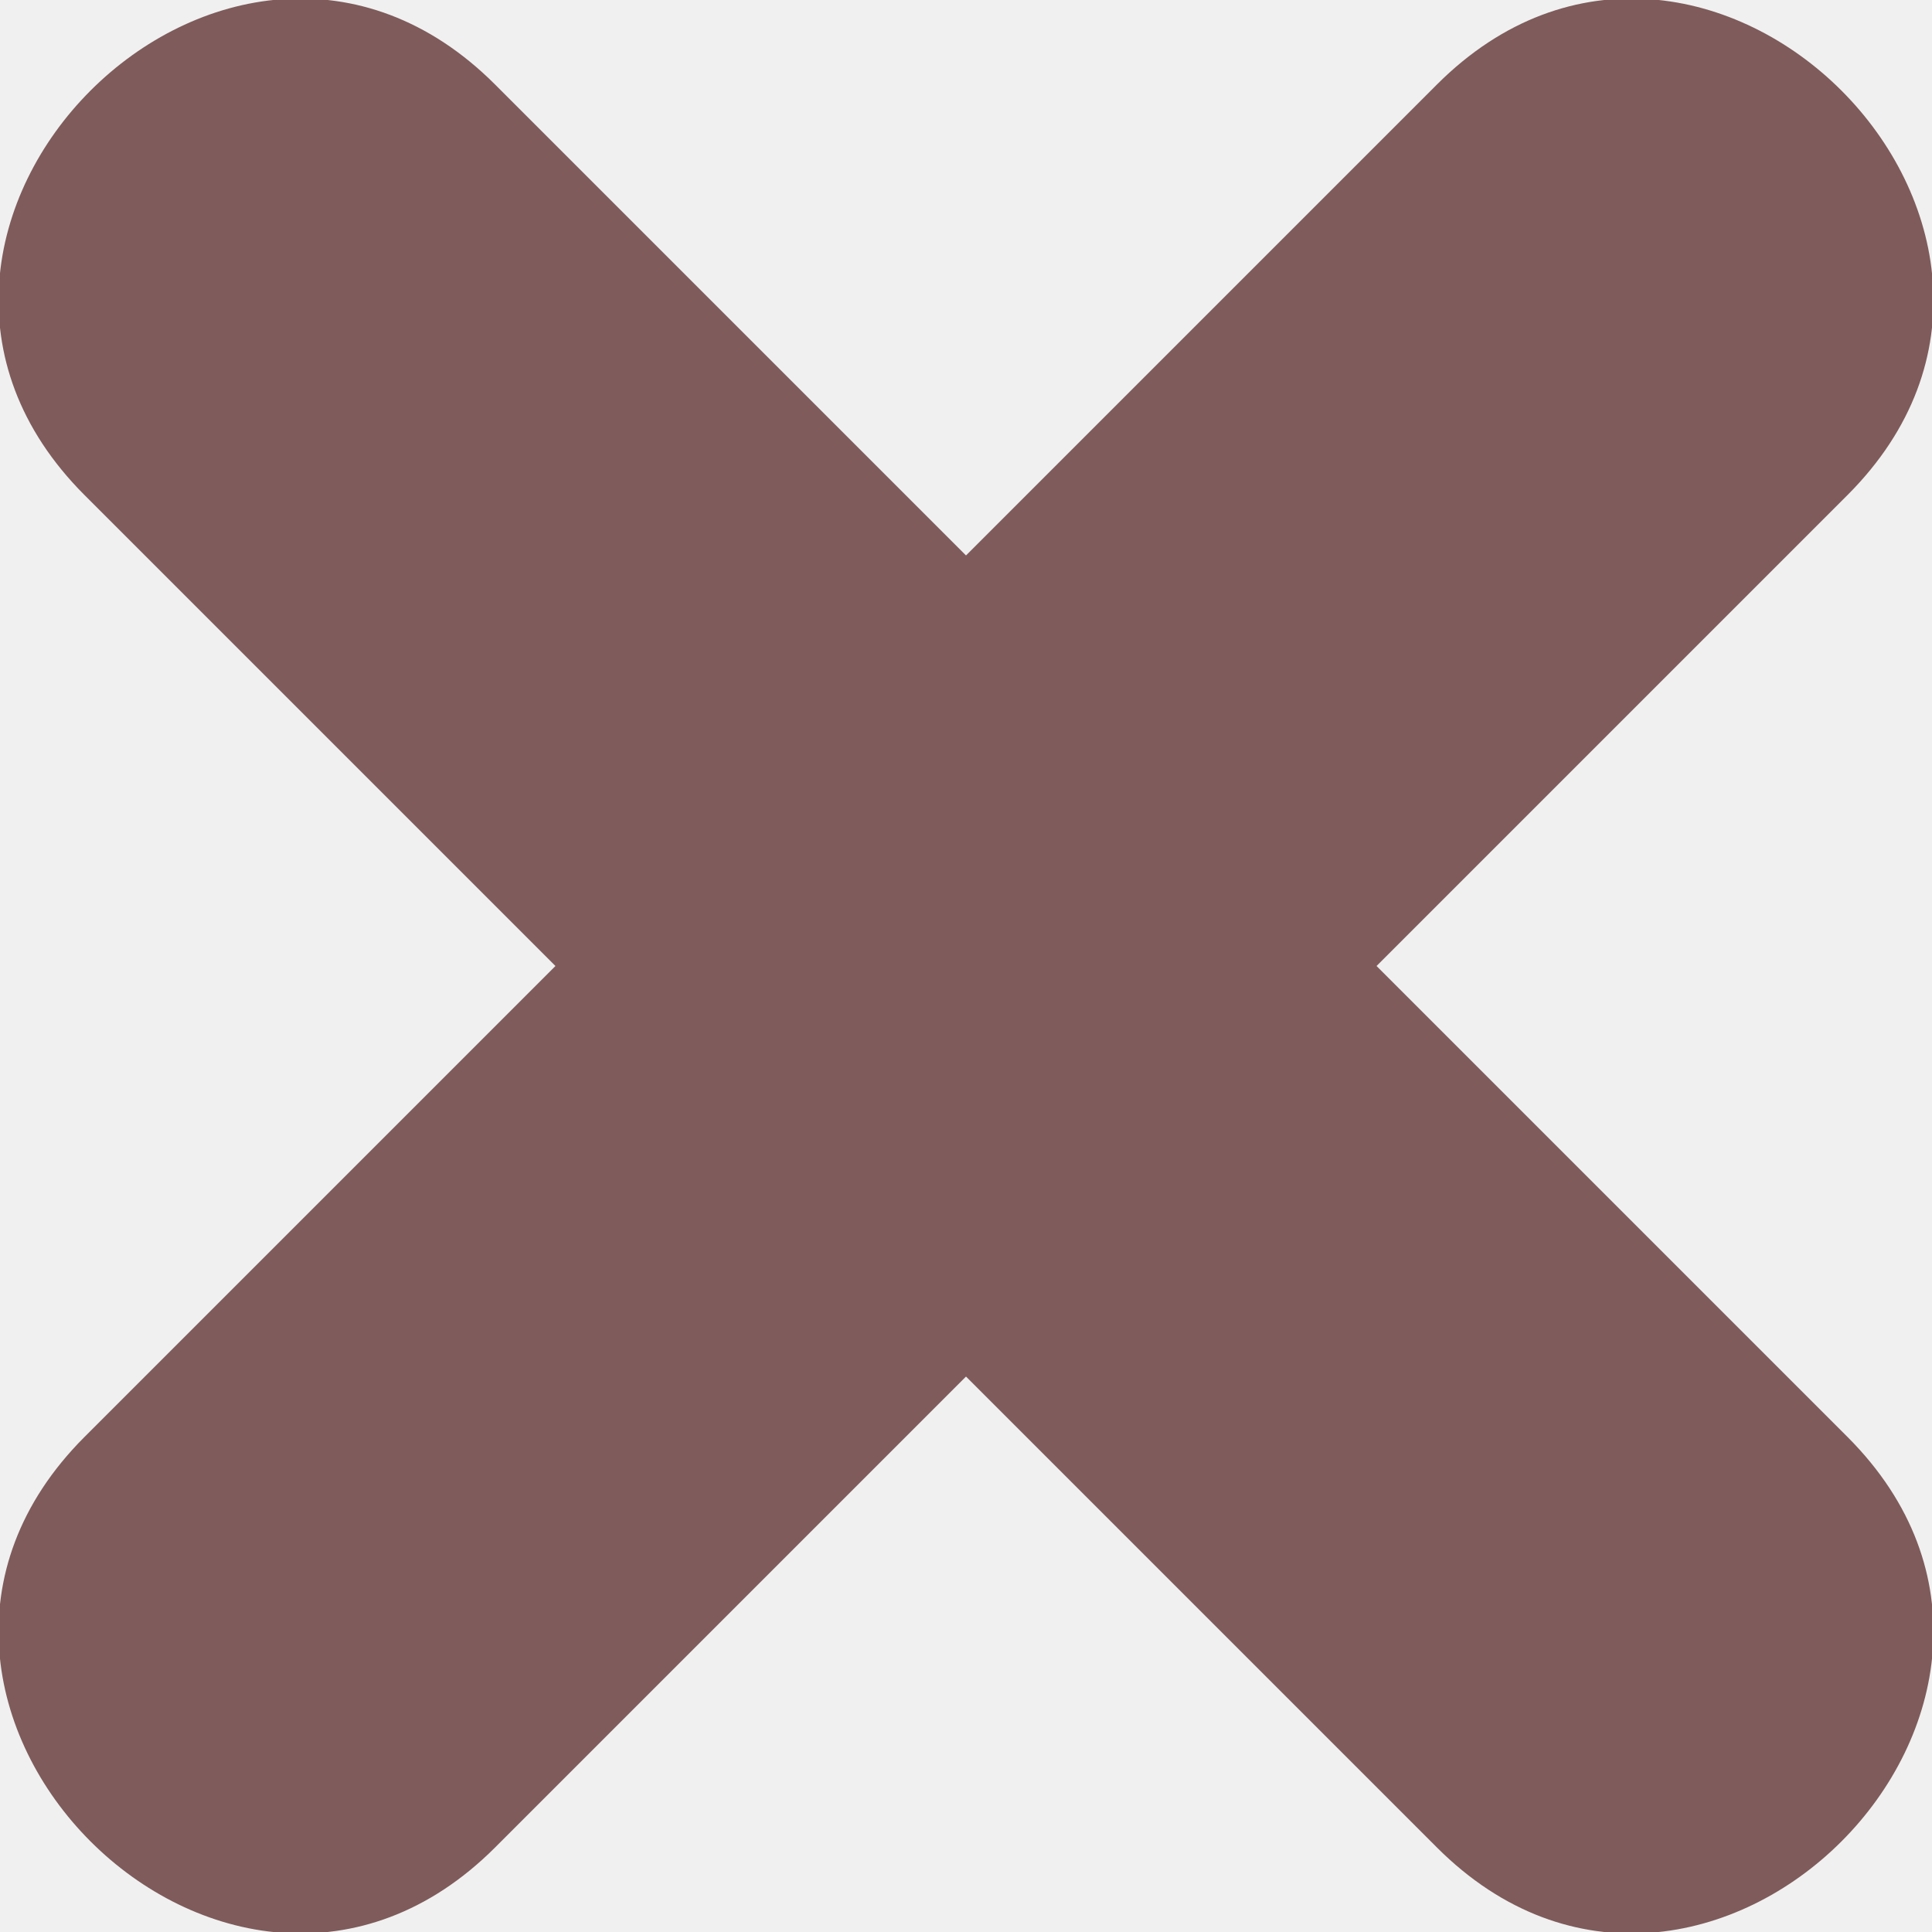
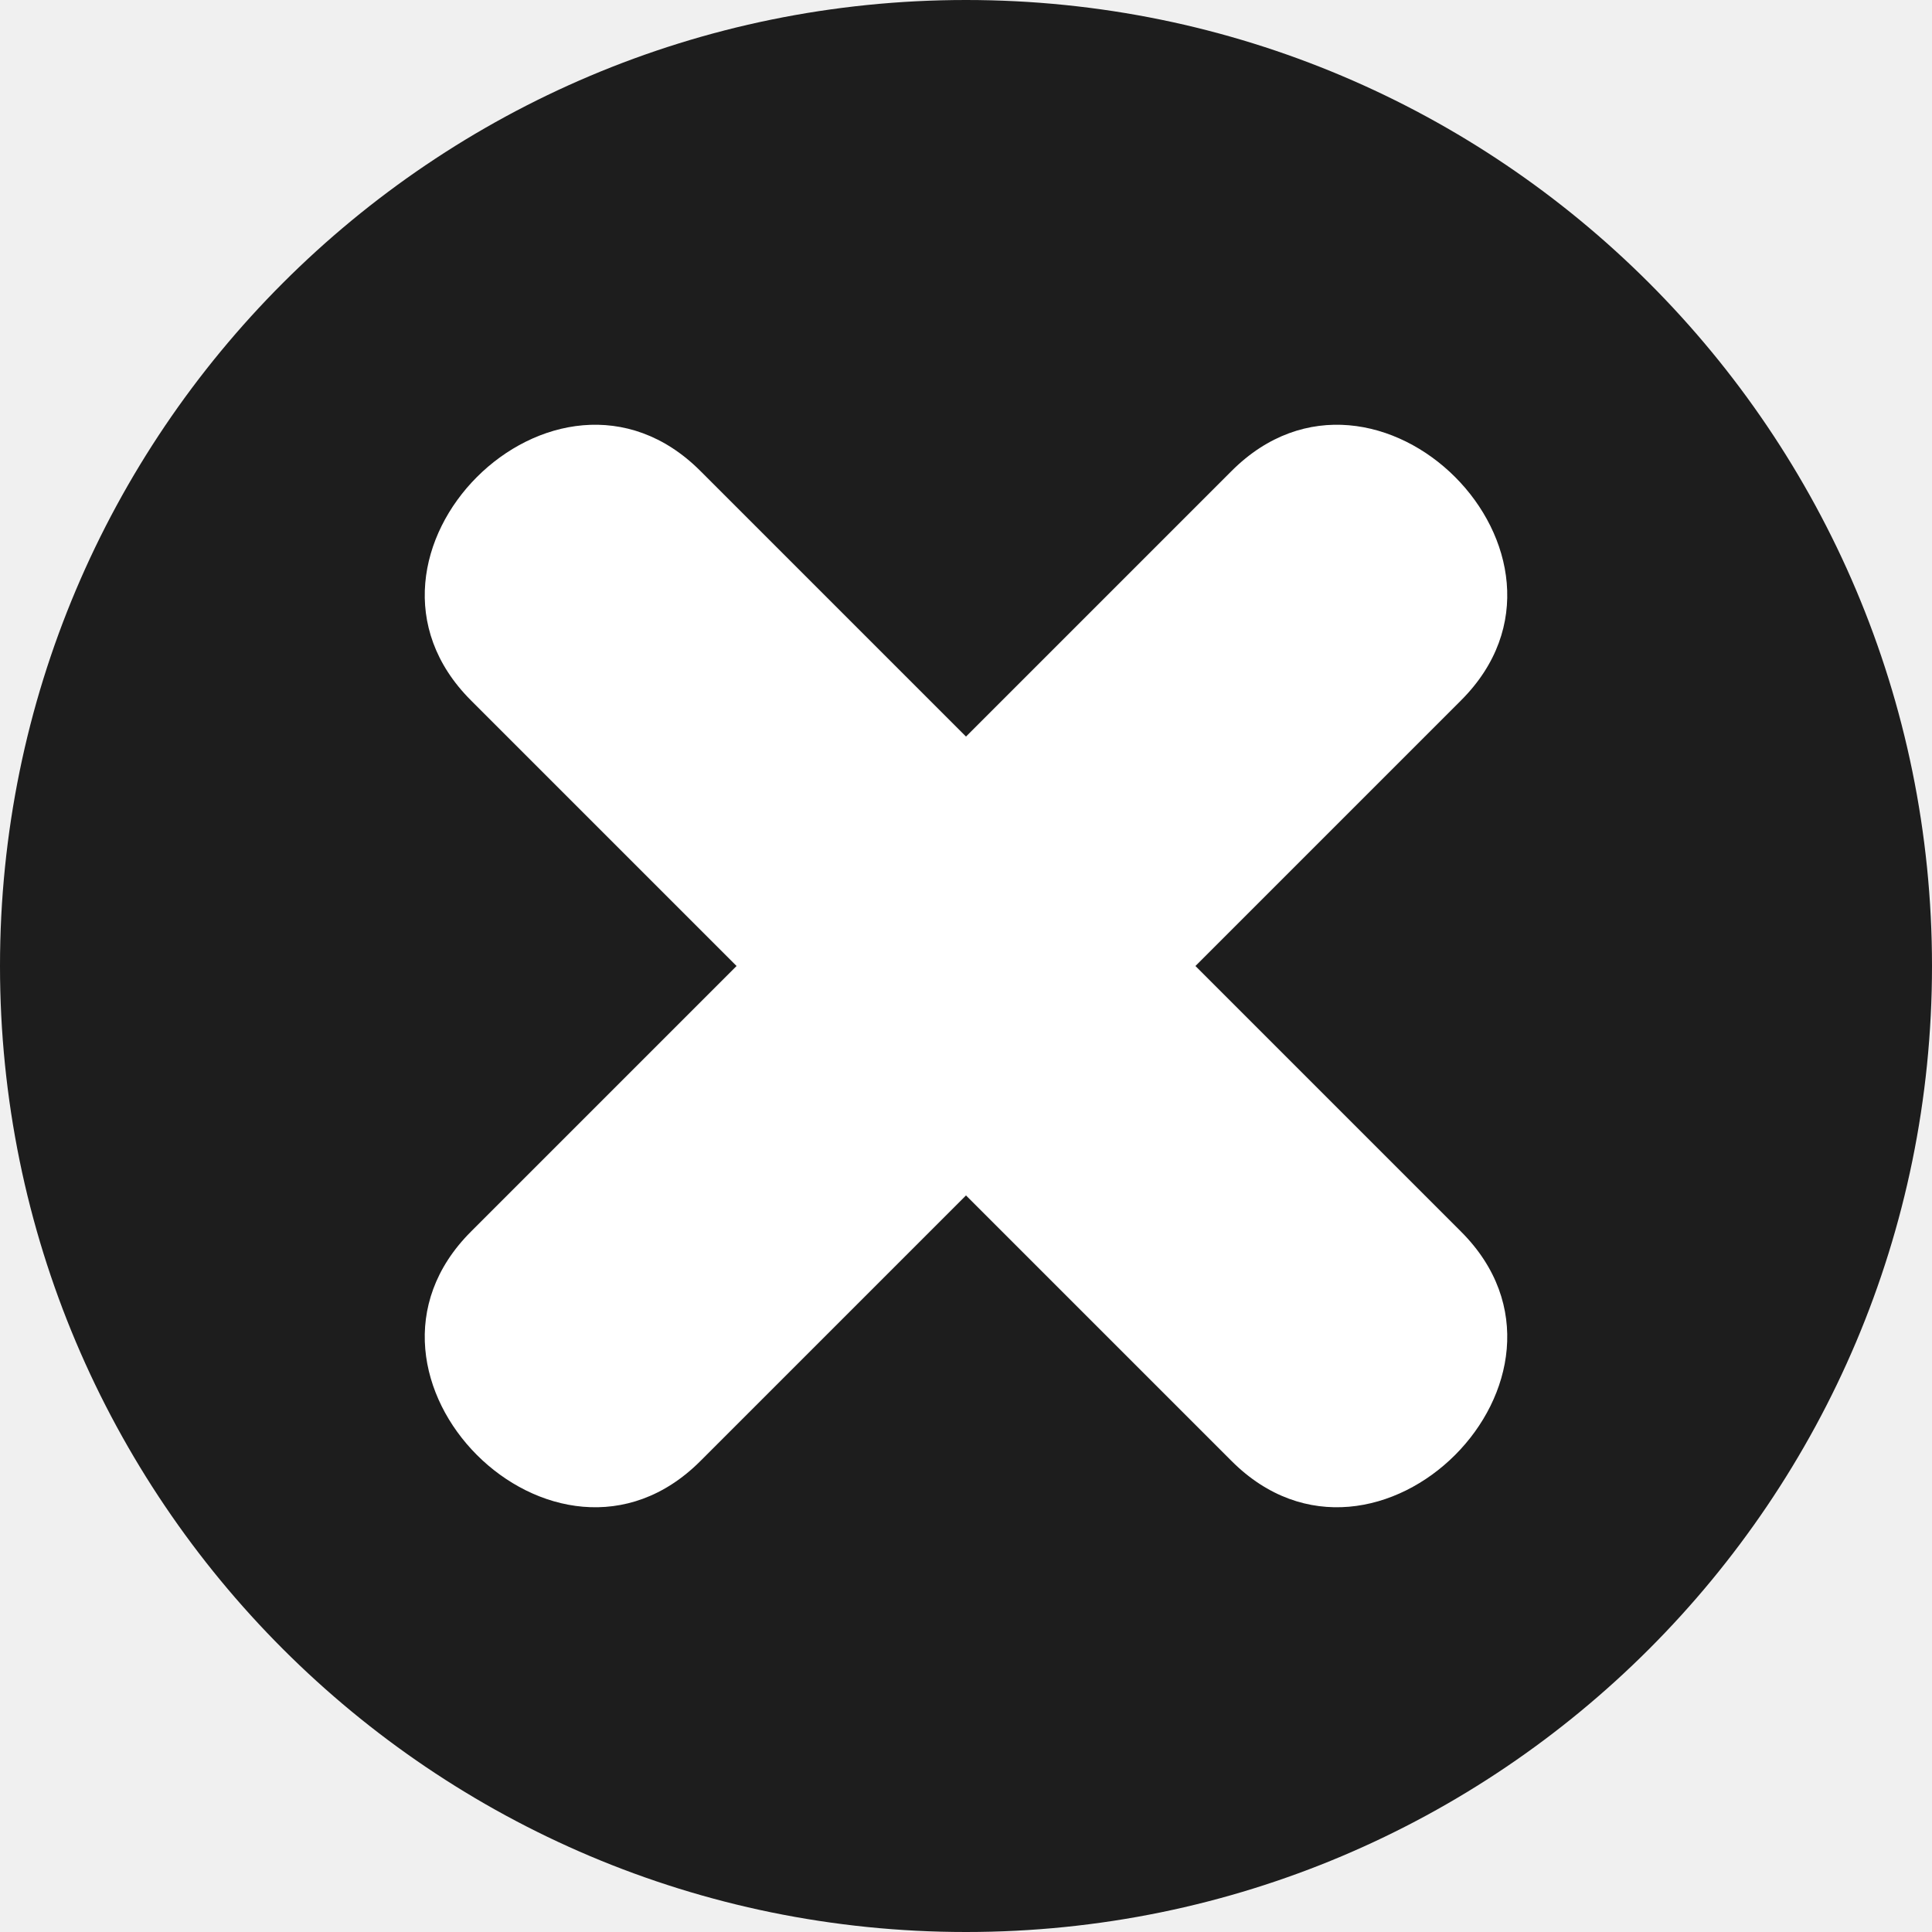
<svg xmlns="http://www.w3.org/2000/svg" version="1.1" id="Laag_1" x="0px" y="0px" viewBox="0 0 16 16" style="enable-background:new 0 0 16 16;" xml:space="preserve">
  <style type="text/css">
	.Slagschaduw{fill:none;}
	.Afgeronde_x0020_hoeken_x0020_2_x0020_pt{fill:#FFFFFF;stroke:#1D1D1B;stroke-miterlimit:10;}
	.X_x0020_actief_x0020_weerspiegelen{fill:none;}
	.Zachte_x0020_schuine_x0020_kant{fill:url(#SVGID_1_);}
	.Schemering{fill:#FFFFFF;}
	.Gebladerte_AS{fill:#FFDD00;}
	.Pompadoer_AS{fill-rule:evenodd;clip-rule:evenodd;fill:#51AEE2;}
- 	.st0{fill-rule:evenodd;clip-rule:evenodd;fill:#7F5B5B;}
+ 	.st0{fill-rule:evenodd;clip-rule:evenodd;fill:#1D1D1D;}
+ 	.st1{fill-rule:evenodd;clip-rule:evenodd;fill:#FFFFFF;}
</style>
  <linearGradient id="SVGID_1_" gradientUnits="userSpaceOnUse" x1="0" y1="0" x2="0.707" y2="0.707">
    <stop offset="0" style="stop-color:#E6E6EB" />
    <stop offset="0.175" style="stop-color:#E2E2E7" />
    <stop offset="0.355" style="stop-color:#D6D6DB" />
    <stop offset="0.537" style="stop-color:#C2C3C6" />
    <stop offset="0.72" style="stop-color:#A5A7A9" />
    <stop offset="0.903" style="stop-color:#818485" />
    <stop offset="1" style="stop-color:#6B6E6E" />
  </linearGradient>
-   <path class="st0" d="M8,11.4l-3.9,3.9c-2.2,2.2-5.6-1.2-3.4-3.4L4.6,8L0.7,4.1c-2.2-2.2,1.2-5.6,3.4-3.4L8,4.6l3.9-3.9  c2.2-2.2,5.6,1.2,3.4,3.4L11.4,8l3.9,3.9c2.2,2.2-1.2,5.6-3.4,3.4L8,11.4z" />
+   <circle class="st0" cx="8" cy="8" r="8" />
+   <path class="st1" d="M8,9.9l-2.2,2.2c-1.2,1.2-3.1-0.7-1.9-1.9L6.1,8L3.9,5.8C2.7,4.6,4.6,2.7,5.8,3.9L8,6.1l2.2-2.2  c1.2-1.2,3.1,0.7,1.9,1.9L9.9,8l2.2,2.2c1.2,1.2-0.7,3.1-1.9,1.9L8,9.9z" />
</svg>
